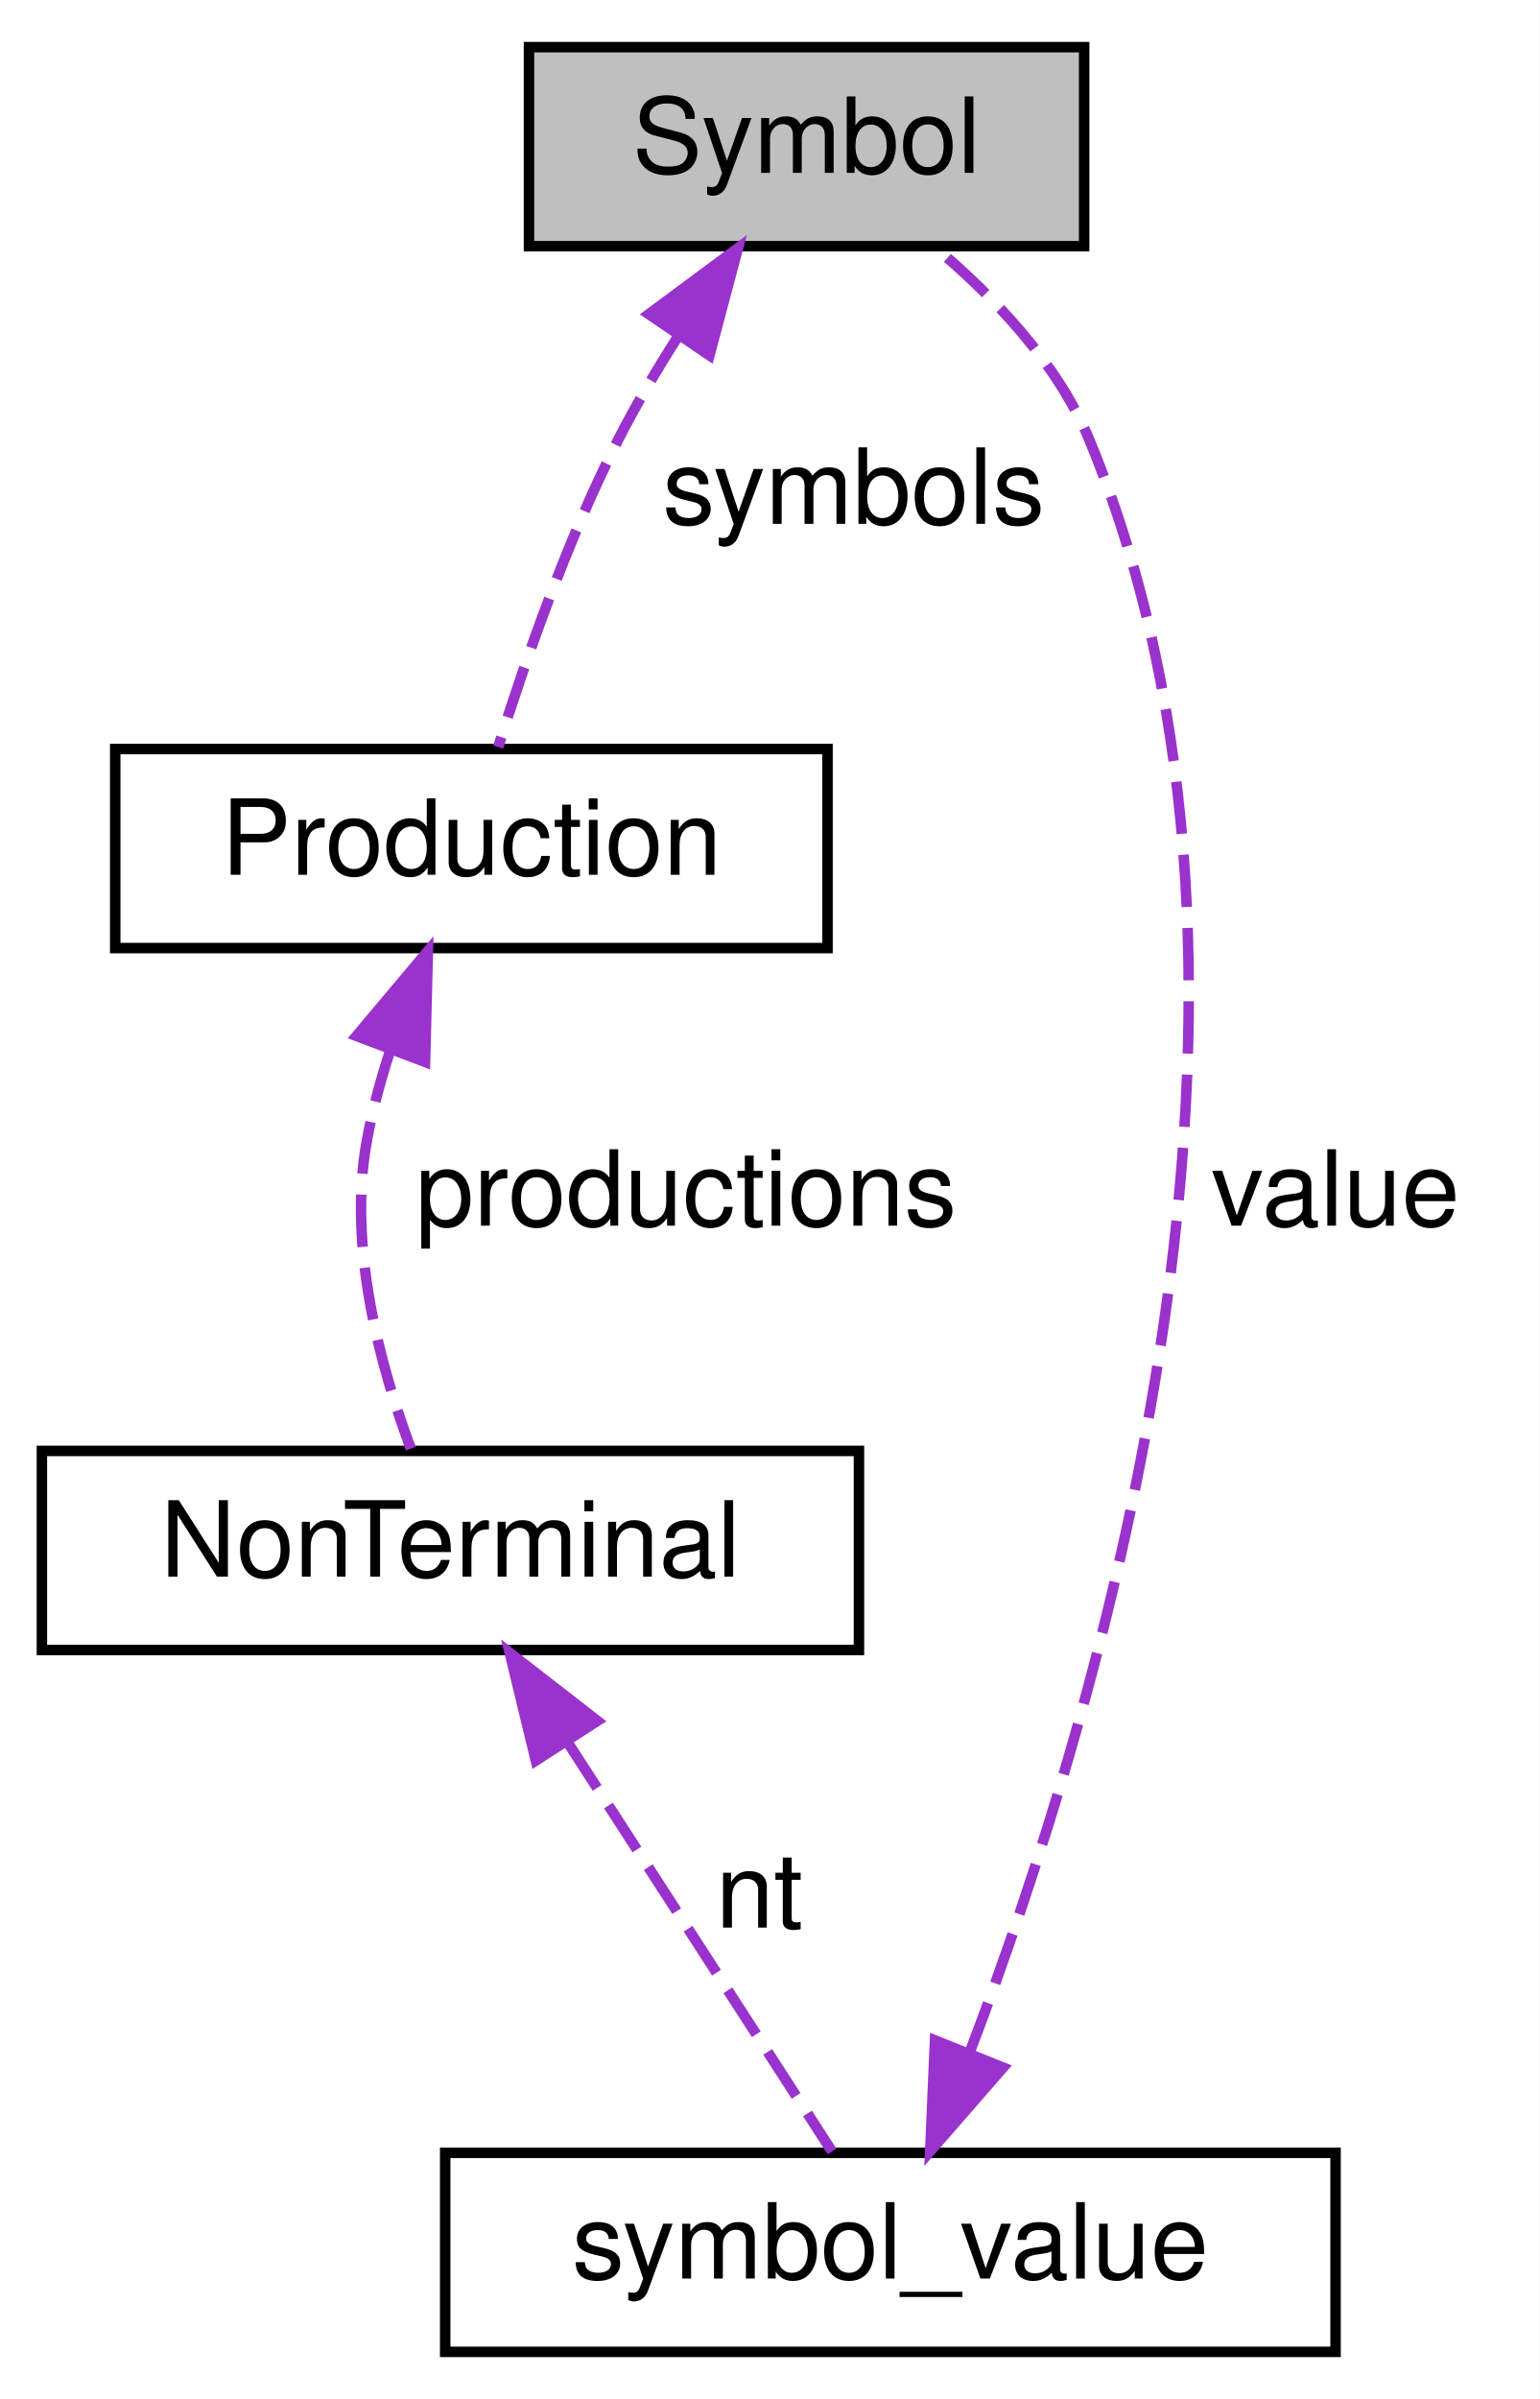
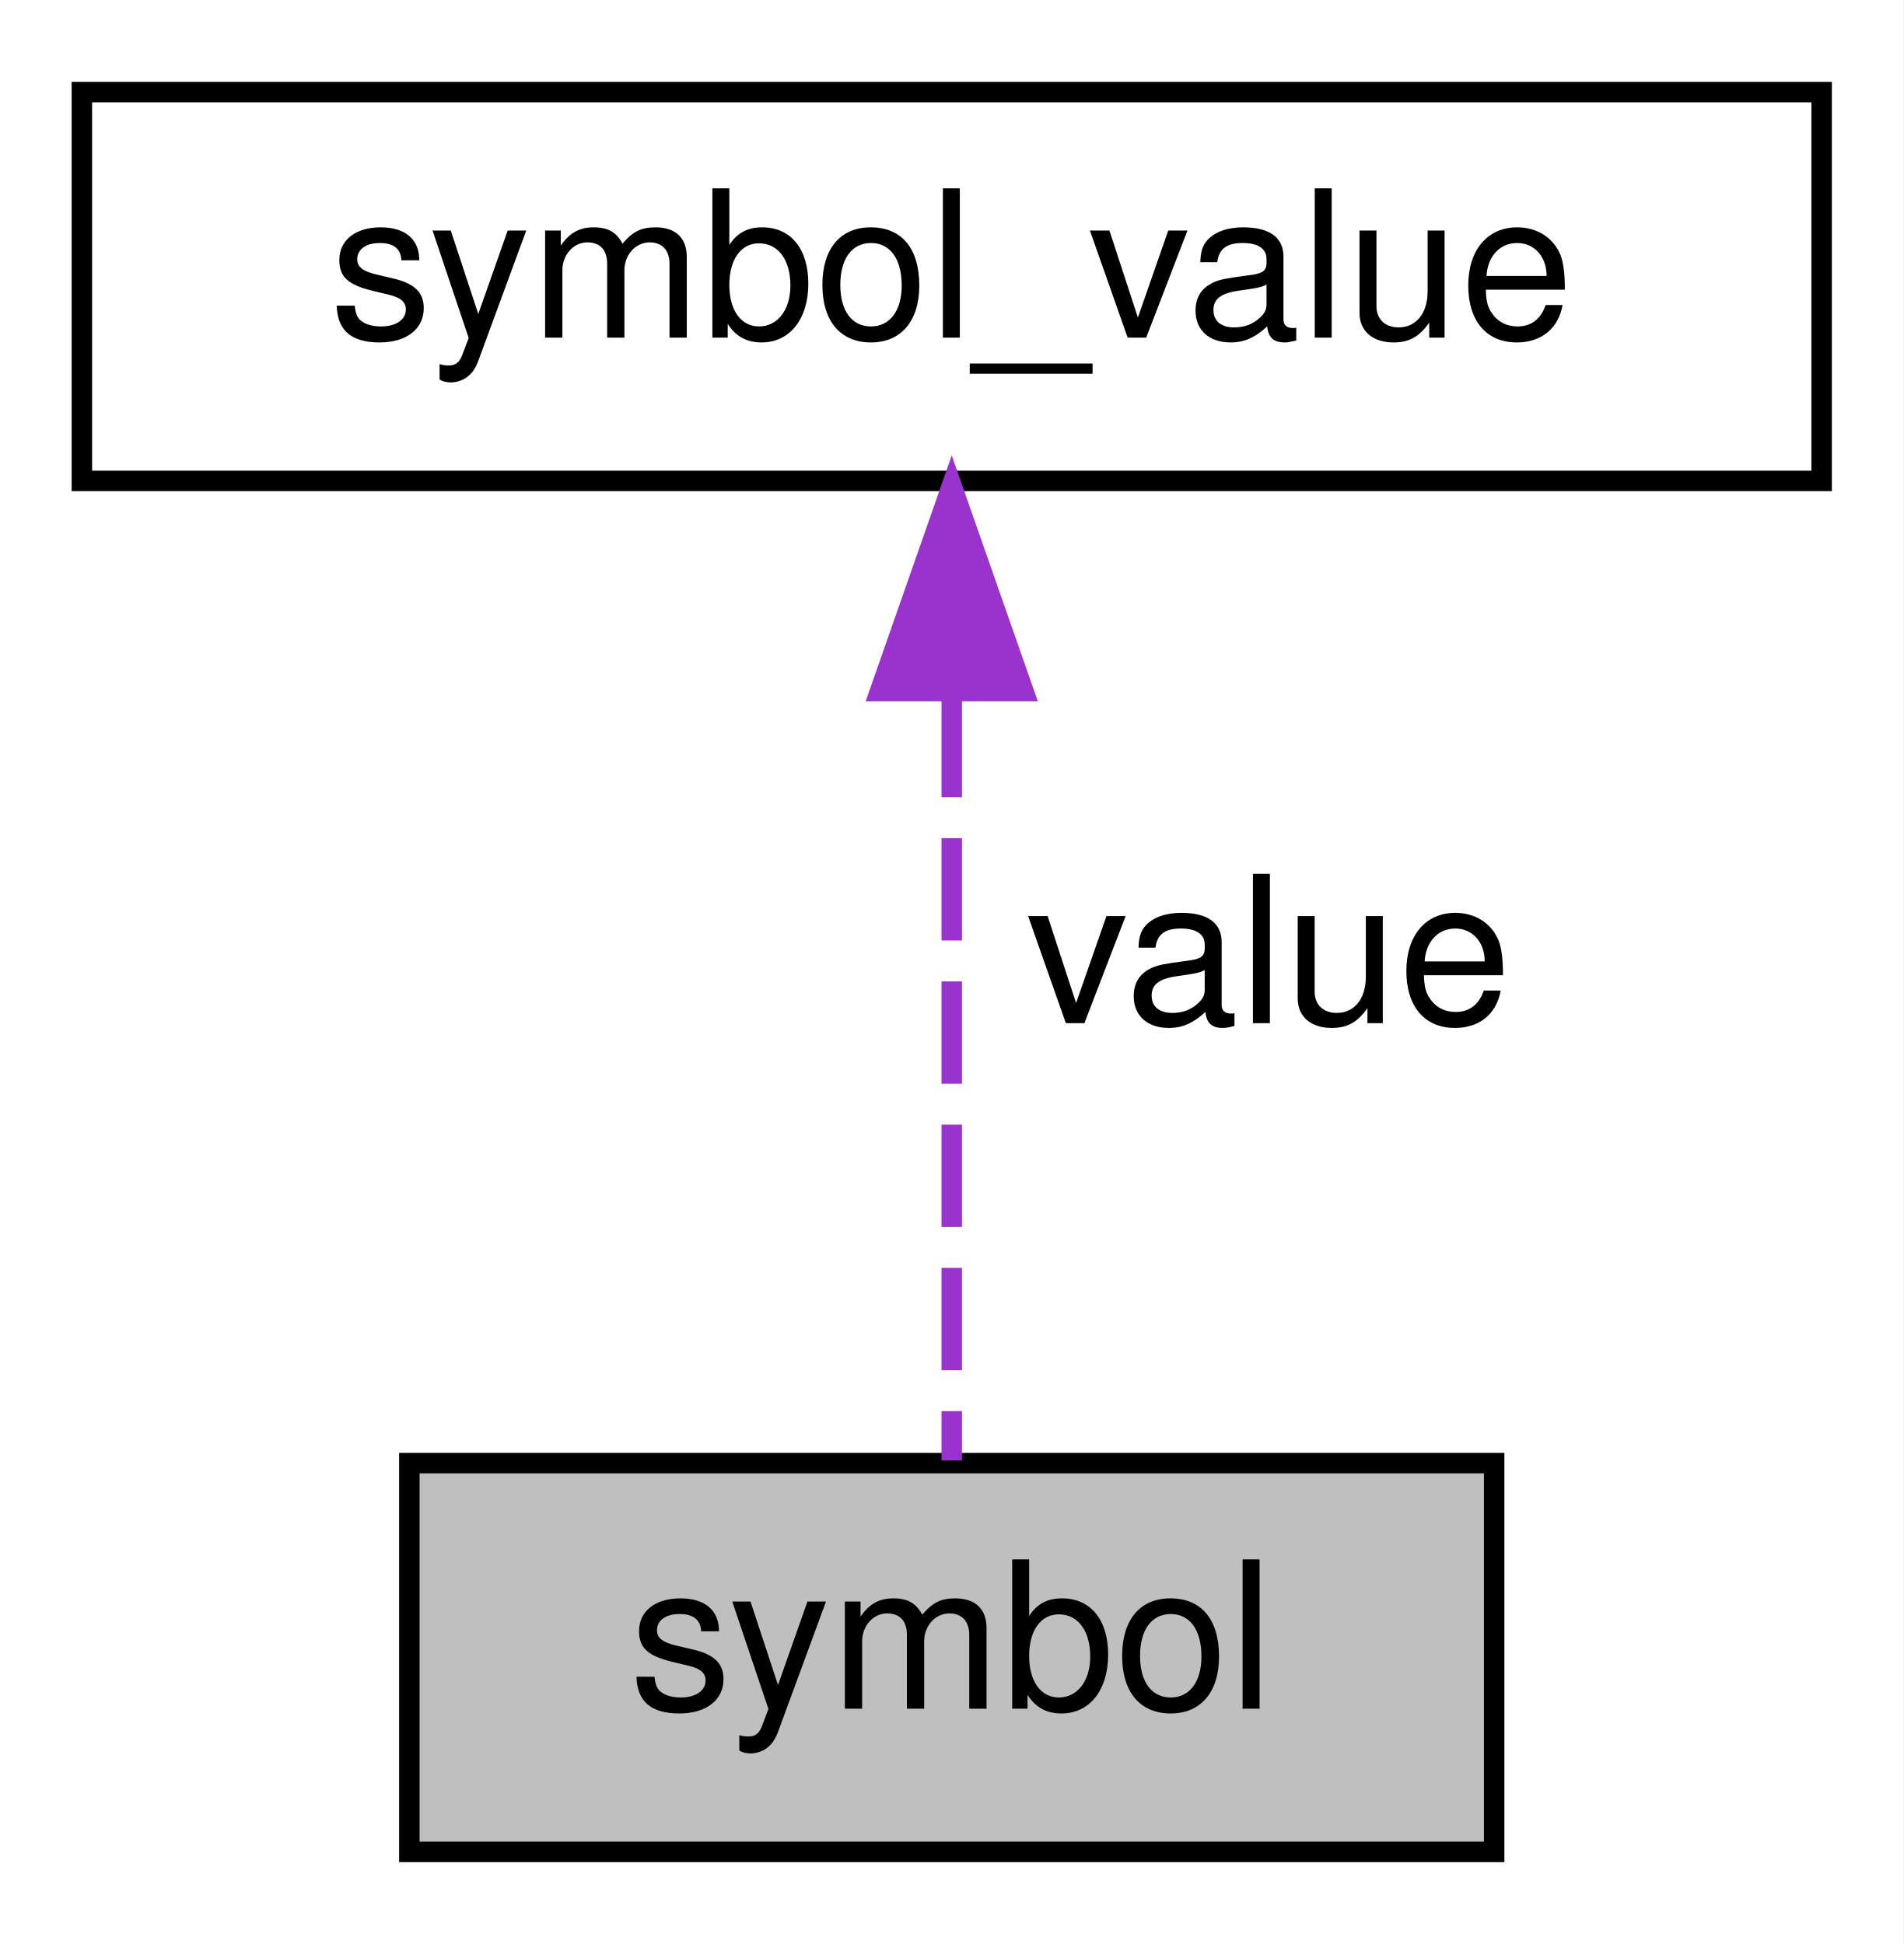
- <svg xmlns="http://www.w3.org/2000/svg" xmlns:xlink="http://www.w3.org/1999/xlink" width="147pt" height="229pt" viewBox="0.00 0.00 147.00 229.00">
-   <g id="graph0" class="graph" transform="scale(1 1) rotate(0) translate(4 225)">
-     <polygon fill="white" stroke="transparent" points="-4,4 -4,-225 143,-225 143,4 -4,4" />
+ <svg xmlns="http://www.w3.org/2000/svg" xmlns:xlink="http://www.w3.org/1999/xlink" width="93pt" height="95pt" viewBox="0.00 0.00 93.00 95.00">
+   <g id="graph0" class="graph" transform="scale(1 1) rotate(0) translate(4 91)">
+     <polygon fill="white" stroke="transparent" points="-4,4 -4,-91 89,-91 89,4 -4,4" />
    <g id="node1" class="node">
      <g id="a_node1">
        <a xlink:title=" ">
-           <polygon fill="#bfbfbf" stroke="black" points="46.5,-201.5 46.5,-220.5 99.5,-220.5 99.5,-201.5 46.5,-201.5" />
-           <text text-anchor="middle" x="73" y="-208.5" font-family="Helvetica,sans-Serif" font-size="10.00">Symbol</text>
+           <polygon fill="#bfbfbf" stroke="black" points="16,-0.5 16,-19.5 69,-19.5 69,-0.5 16,-0.5" />
+           <text text-anchor="middle" x="42.5" y="-7.5" font-family="Helvetica,sans-Serif" font-size="10.00">symbol</text>
        </a>
      </g>
-     </g>
-     <g id="node4" class="node">
-       <g id="a_node4">
-         <a xlink:href="structProduction.html" target="_top" xlink:title=" ">
-           <polygon fill="white" stroke="black" points="7,-134.5 7,-153.5 75,-153.5 75,-134.5 7,-134.5" />
-           <text text-anchor="middle" x="41" y="-141.5" font-family="Helvetica,sans-Serif" font-size="10.00">Production</text>
-         </a>
-       </g>
-     </g>
-     <g id="edge4" class="edge">
-       <path fill="none" stroke="#9a32cd" stroke-dasharray="5,2" d="M60.76,-192.94C58.7,-189.71 56.69,-186.31 55,-183 50.09,-173.35 46.02,-161.56 43.56,-153.69" />
-       <polygon fill="#9a32cd" stroke="#9a32cd" points="57.94,-195.01 66.45,-201.32 63.73,-191.08 57.94,-195.01" />
-       <text text-anchor="middle" x="77.5" y="-175" font-family="Helvetica,sans-Serif" font-size="10.00"> symbols</text>
    </g>
    <g id="node2" class="node">
      <g id="a_node2">
        <a xlink:href="unionsymbol__value.html" target="_top" xlink:title=" ">
-           <polygon fill="white" stroke="black" points="38.5,-0.5 38.5,-19.5 123.5,-19.5 123.5,-0.5 38.5,-0.5" />
-           <text text-anchor="middle" x="81" y="-7.5" font-family="Helvetica,sans-Serif" font-size="10.00">symbol_value</text>
+           <polygon fill="white" stroke="black" points="0,-67.5 0,-86.5 85,-86.5 85,-67.5 0,-67.5" />
+           <text text-anchor="middle" x="42.5" y="-74.5" font-family="Helvetica,sans-Serif" font-size="10.00">symbol_value</text>
        </a>
      </g>
    </g>
    <g id="edge1" class="edge">
-       <path fill="none" stroke="#9a32cd" stroke-dasharray="5,2" d="M88.58,-29.11C100.89,-61.38 121.79,-130.38 100,-183 96.96,-190.35 90.83,-196.74 85.19,-201.46" />
-       <polygon fill="#9a32cd" stroke="#9a32cd" points="91.76,-27.64 84.8,-19.65 85.26,-30.23 91.76,-27.64" />
-       <text text-anchor="middle" x="123.5" y="-108" font-family="Helvetica,sans-Serif" font-size="10.00"> value</text>
-     </g>
-     <g id="node3" class="node">
-       <g id="a_node3">
-         <a xlink:href="structNonTerminal.html" target="_top" xlink:title=" ">
-           <polygon fill="white" stroke="black" points="0,-67.5 0,-86.5 78,-86.5 78,-67.5 0,-67.5" />
-           <text text-anchor="middle" x="39" y="-74.5" font-family="Helvetica,sans-Serif" font-size="10.00">NonTerminal</text>
-         </a>
-       </g>
-     </g>
-     <g id="edge2" class="edge">
-       <path fill="none" stroke="#9a32cd" stroke-dasharray="5,2" d="M50.29,-58.53C58.42,-45.95 69.04,-29.51 75.43,-19.63" />
-       <polygon fill="#9a32cd" stroke="#9a32cd" points="47.15,-56.94 44.66,-67.23 53.03,-60.73 47.15,-56.94" />
-       <text text-anchor="middle" x="68.5" y="-41" font-family="Helvetica,sans-Serif" font-size="10.00"> nt</text>
-     </g>
-     <g id="edge3" class="edge">
-       <path fill="none" stroke="#9a32cd" stroke-dasharray="5,2" d="M33.23,-124.65C32.3,-121.8 31.51,-118.85 31,-116 29.19,-105.91 32.35,-94.41 35.22,-86.72" />
-       <polygon fill="#9a32cd" stroke="#9a32cd" points="30.03,-126.11 36.85,-134.22 36.58,-123.63 30.03,-126.11" />
-       <text text-anchor="middle" x="61.5" y="-108" font-family="Helvetica,sans-Serif" font-size="10.00"> productions</text>
+       <path fill="none" stroke="#9a32cd" stroke-dasharray="5,2" d="M42.5,-57.04C42.5,-44.67 42.5,-29.12 42.5,-19.63" />
+       <polygon fill="#9a32cd" stroke="#9a32cd" points="39,-57.23 42.5,-67.23 46,-57.23 39,-57.23" />
+       <text text-anchor="middle" x="58" y="-41" font-family="Helvetica,sans-Serif" font-size="10.00"> value</text>
    </g>
  </g>
</svg>
